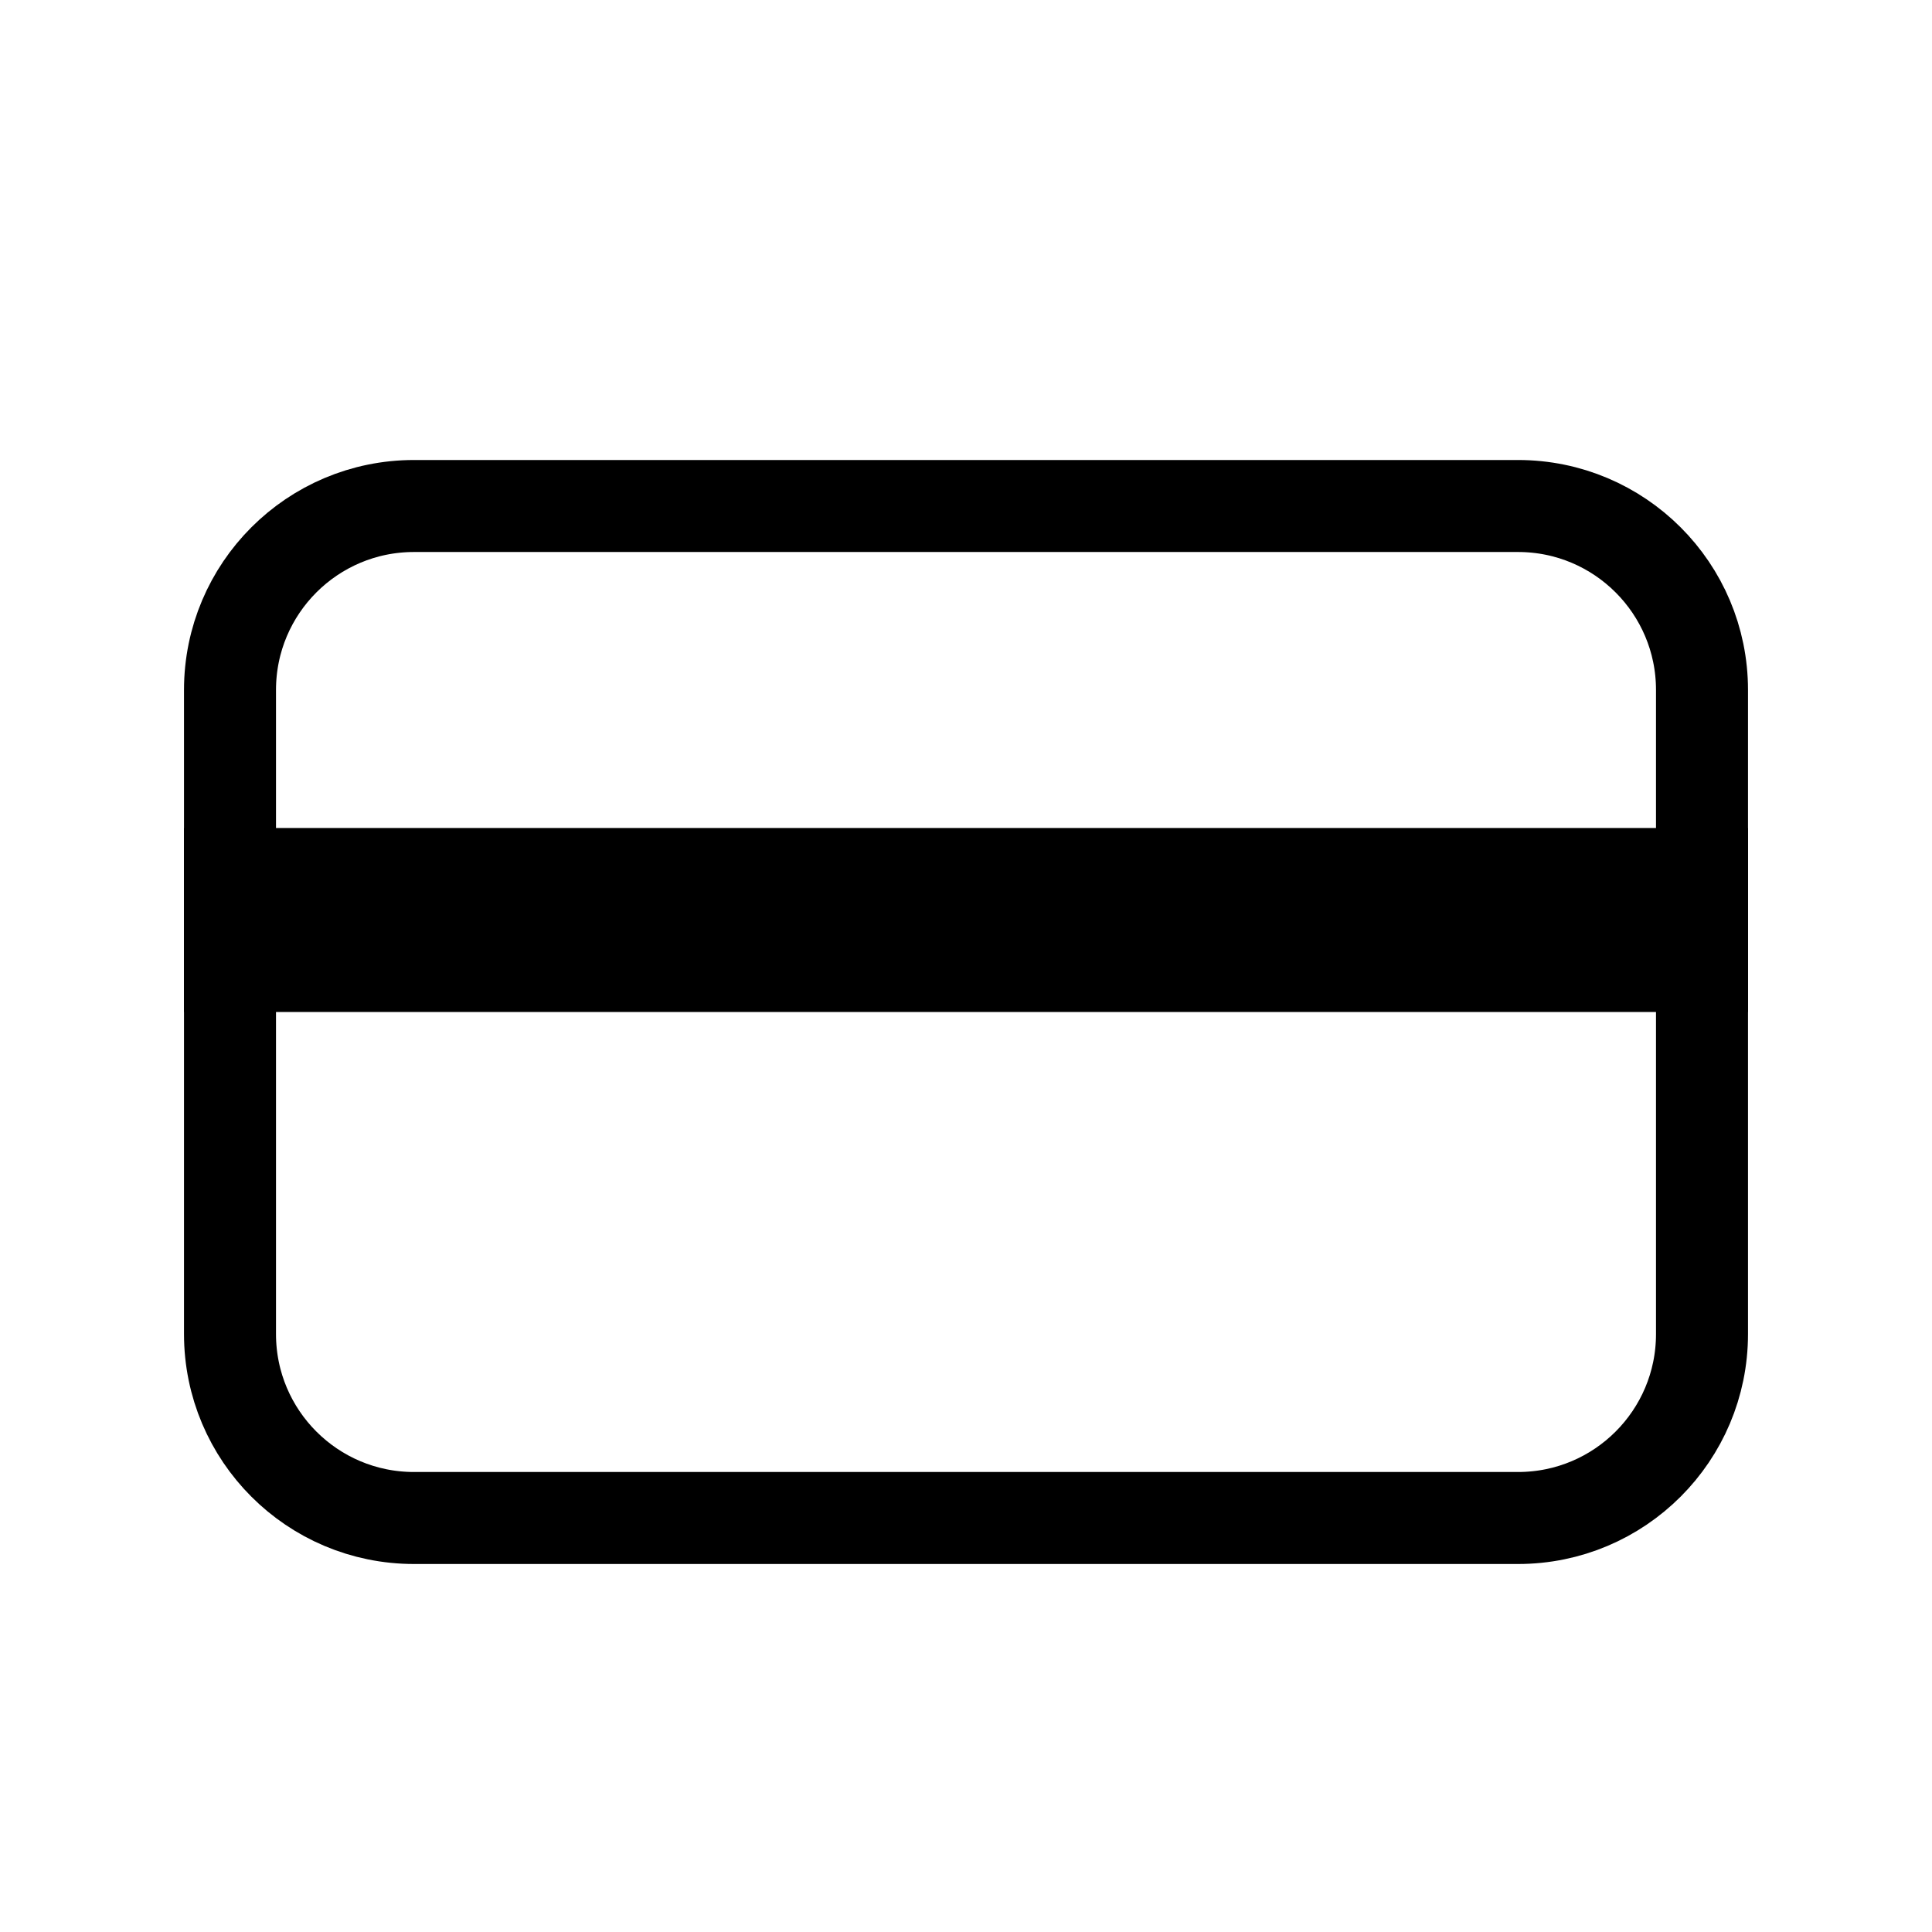
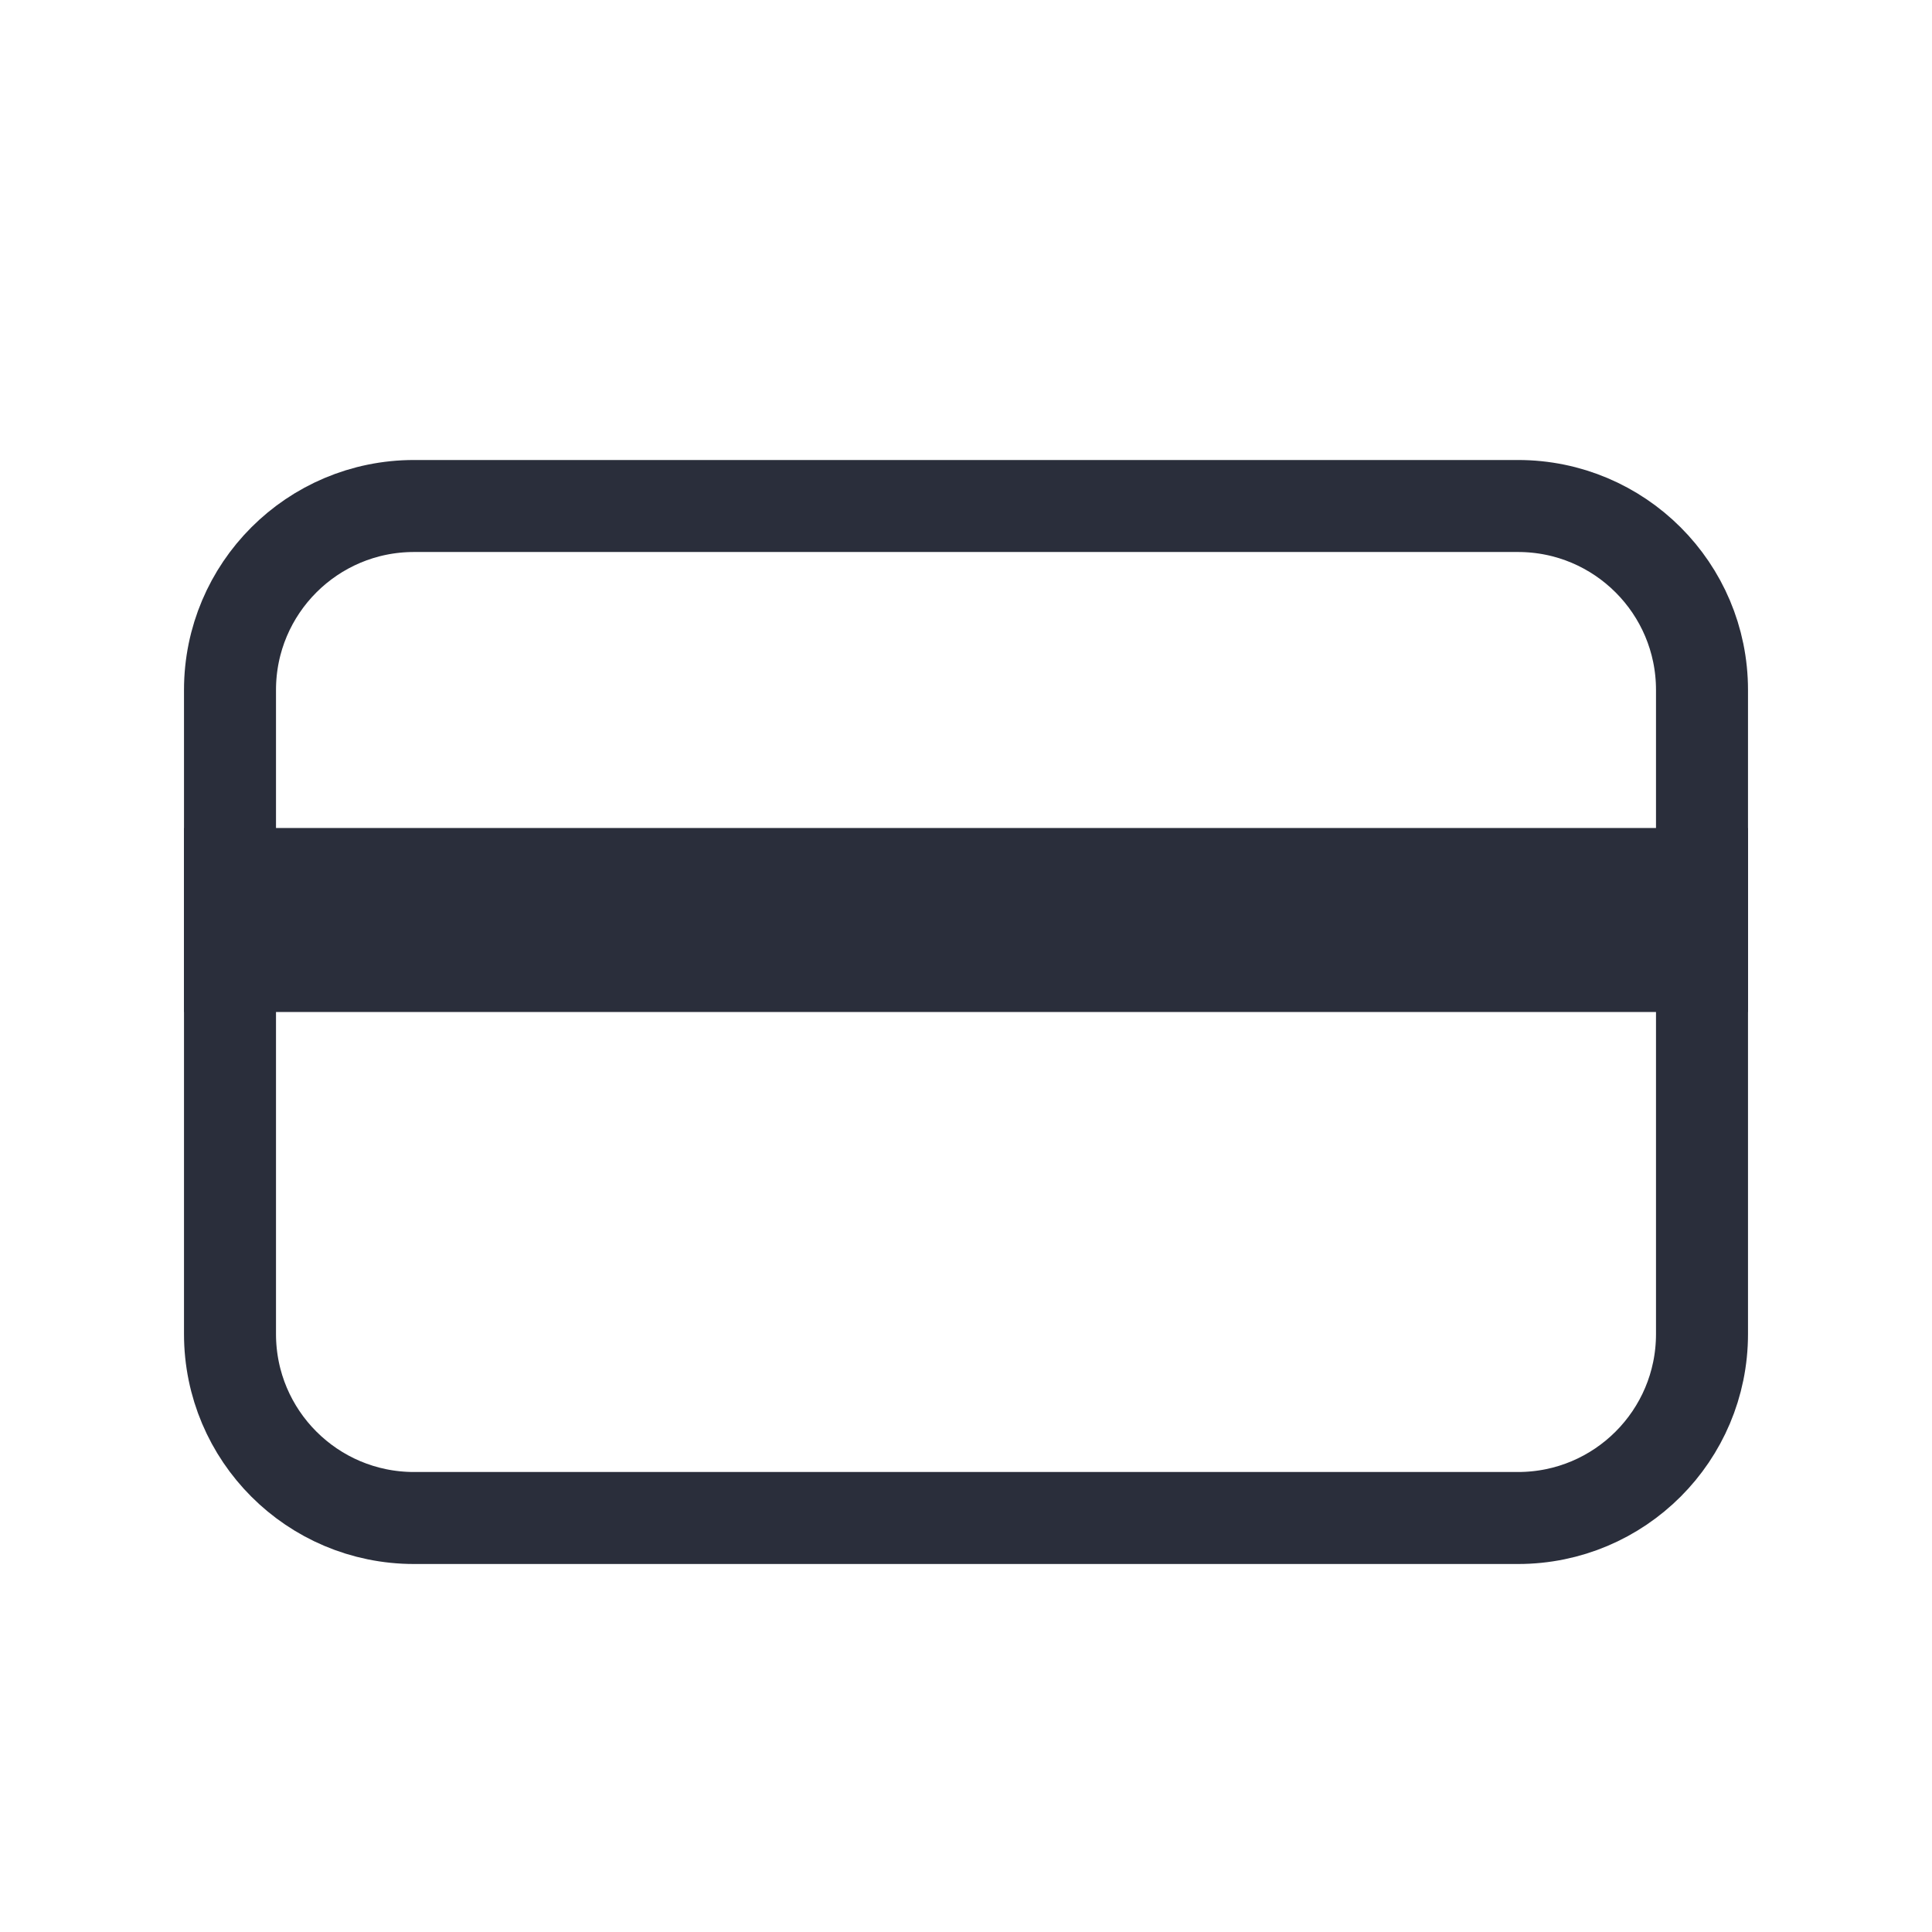
<svg xmlns="http://www.w3.org/2000/svg" height="21" viewBox="0 0 21 21" width="21">
  <g fill="none" fill-rule="evenodd" transform="translate(2 5)">
-     <path d="m2.5.5h12c1.105 0 2 .895 2 2v7c0 1.105-.895 2-2 2h-12c-1.105 0-2-.895-2-2v-7c0-1.105.895-2 2-2z" stroke="currentColor" stroke-linecap="round" stroke-linejoin="round" />
-     <path d="m0 4h17v2h-17z" fill="currentColor" />
+     <path d="m2.5.5h12c1.105 0 2 .895 2 2v7c0 1.105-.895 2-2 2h-12c-1.105 0-2-.895-2-2v-7c0-1.105.895-2 2-2z" stroke="#2a2e3b" stroke-linecap="round" stroke-linejoin="round" />
+     <path d="m0 4h17v2h-17z" fill="#2a2e3b" />
  </g>
</svg>
